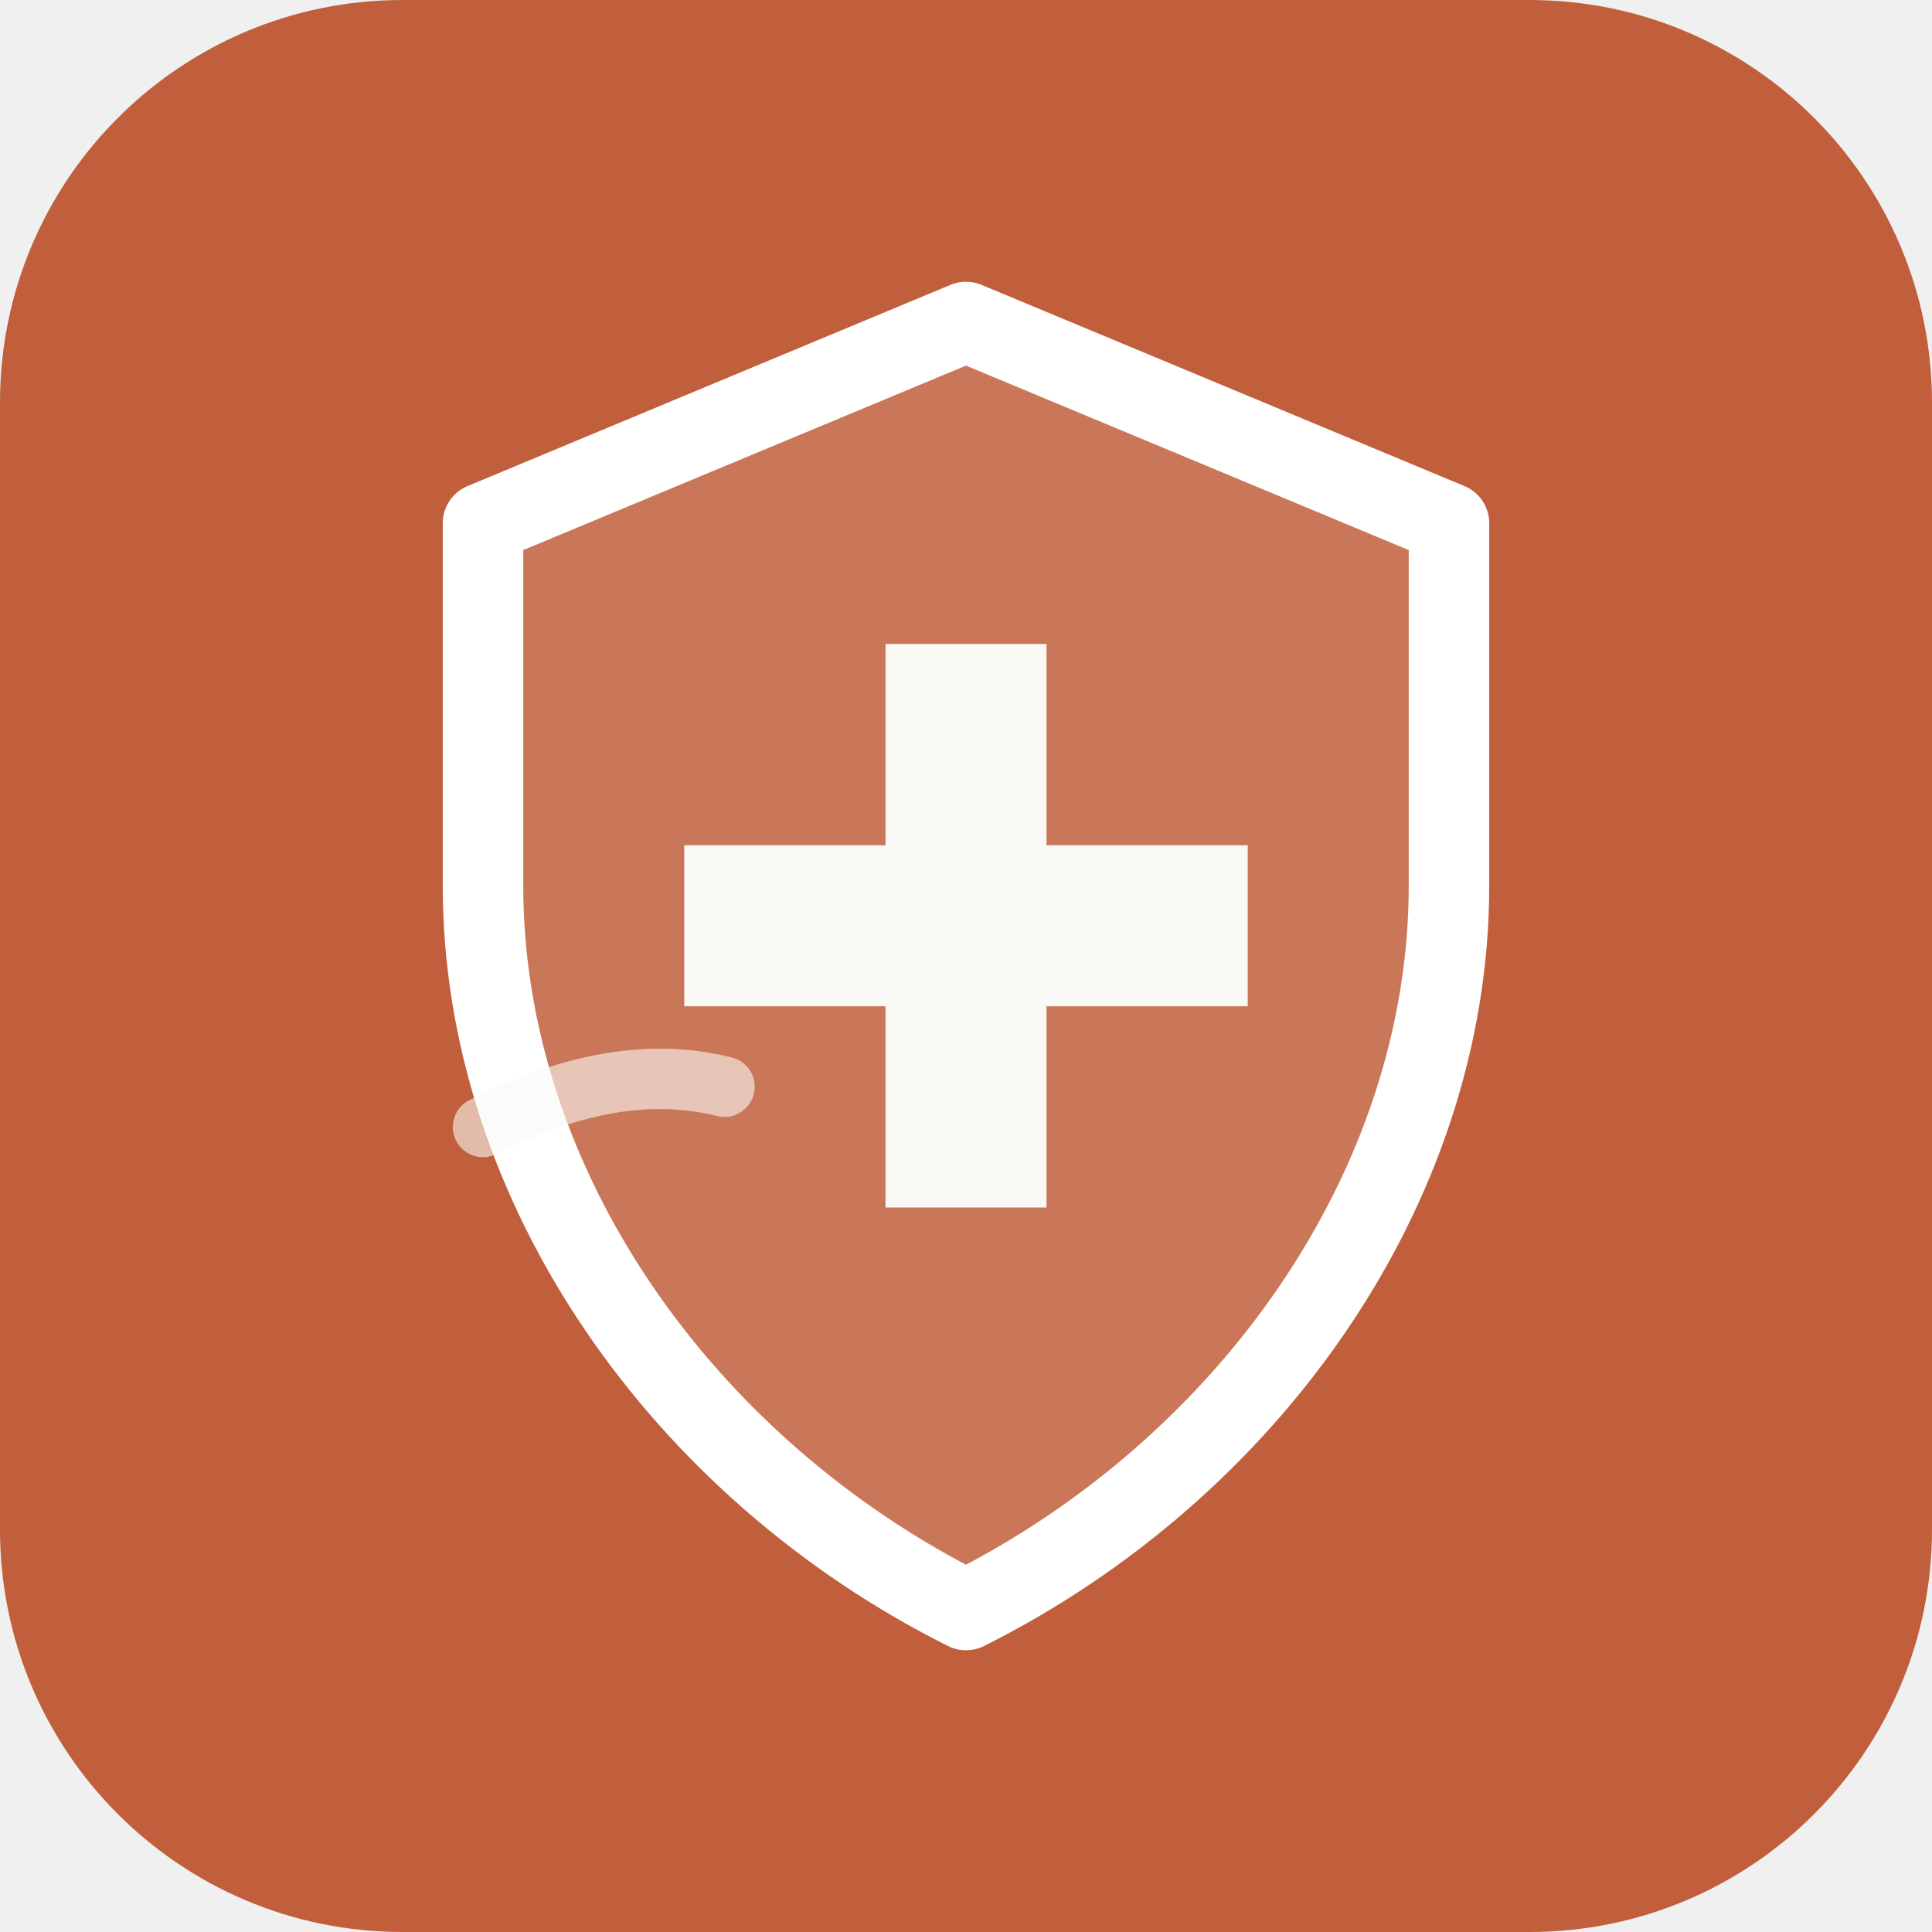
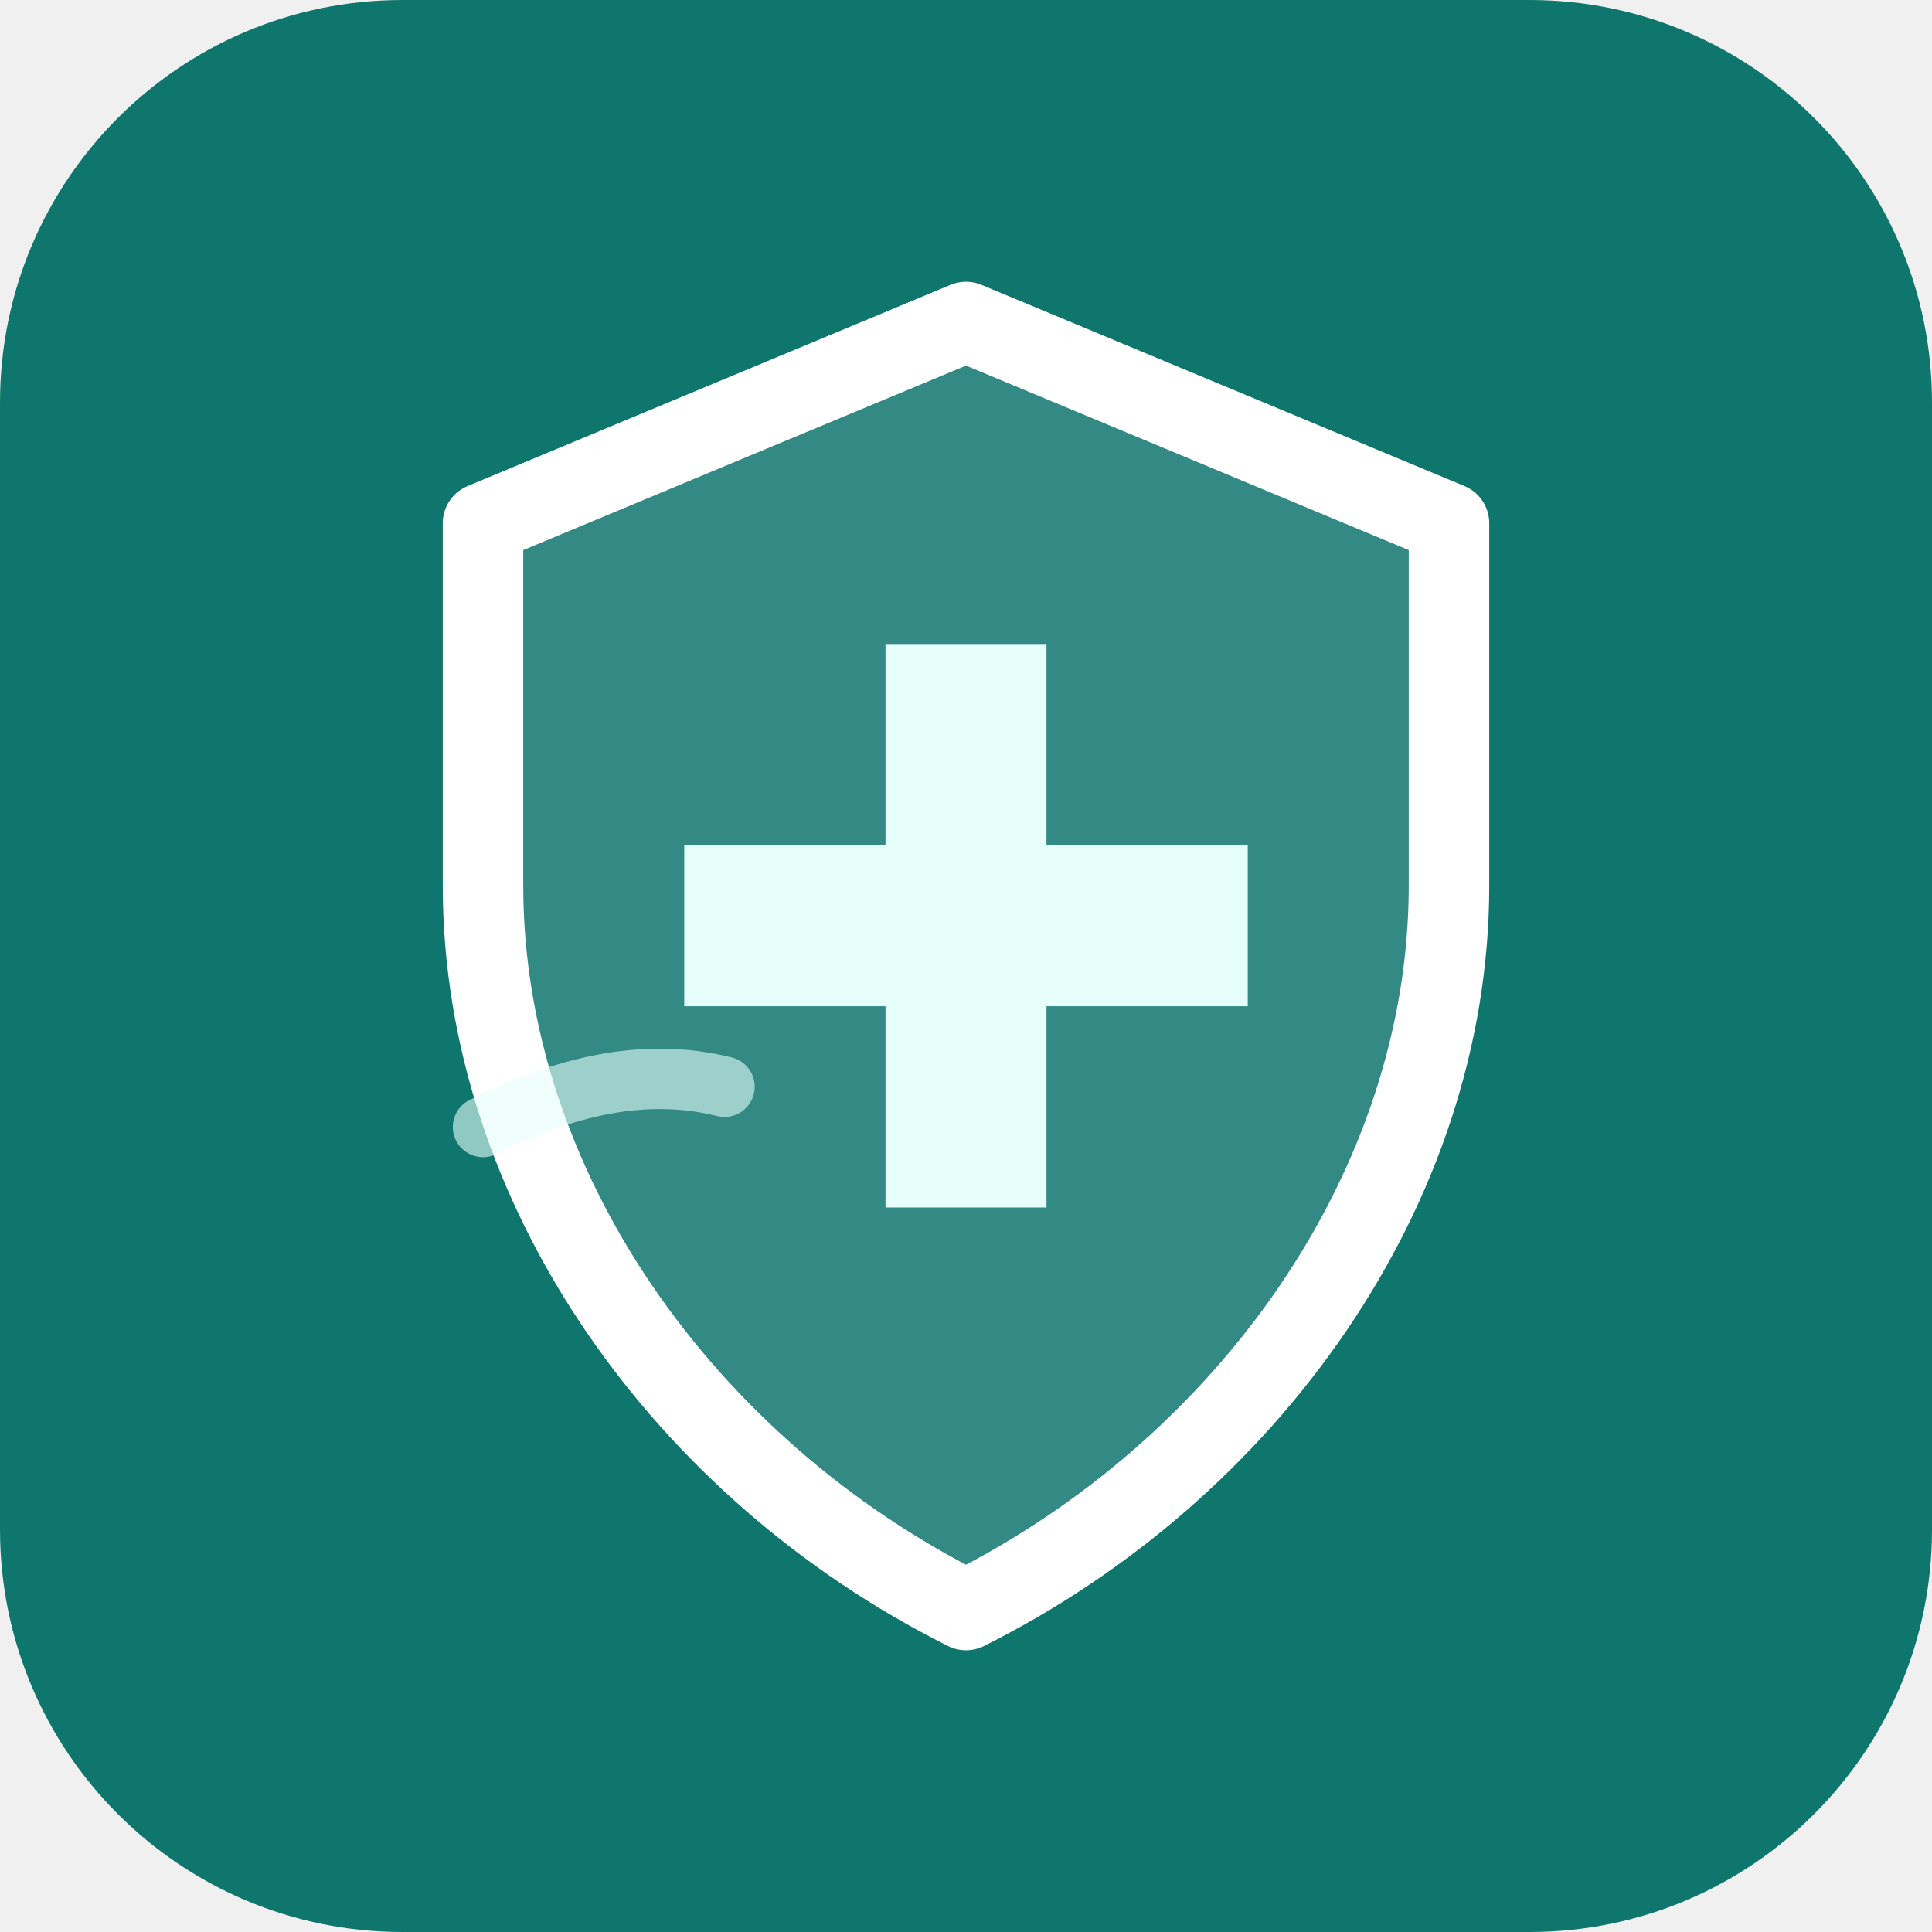
<svg xmlns="http://www.w3.org/2000/svg" viewBox="0 0 48 48" fill="none">
-   <rect width="48" height="48" rx="10" fill="#C15F3C" />
+   <rect width="48" height="48" rx="10" fill="#0F766E" />
  <path d="M24 8L12 13v9c0 7.5 5 14.5 12 18 7-3.5 12-10.5 12-18v-9L24 8z" fill="#fff" fill-opacity="0.15" stroke="#fff" stroke-width="2" stroke-linejoin="round" />
-   <path d="M22 16h4v5h5v4h-5v5h-4v-5h-5v-4h5v-5z" fill="#FAF9F5" />
-   <path d="M12 28c2-1 4-1.5 6-1" stroke="#FAF9F5" stroke-width="1.5" stroke-linecap="round" opacity="0.6" />
+   <path d="M22 16h4v5h5v4h-5v5h-4v-5h-5v-4h5v-5z" fill="#E6FFFA" />
+   <path d="M12 28c2-1 4-1.5 6-1" stroke="#E6FFFA" stroke-width="1.5" stroke-linecap="round" opacity="0.6" />
</svg>
